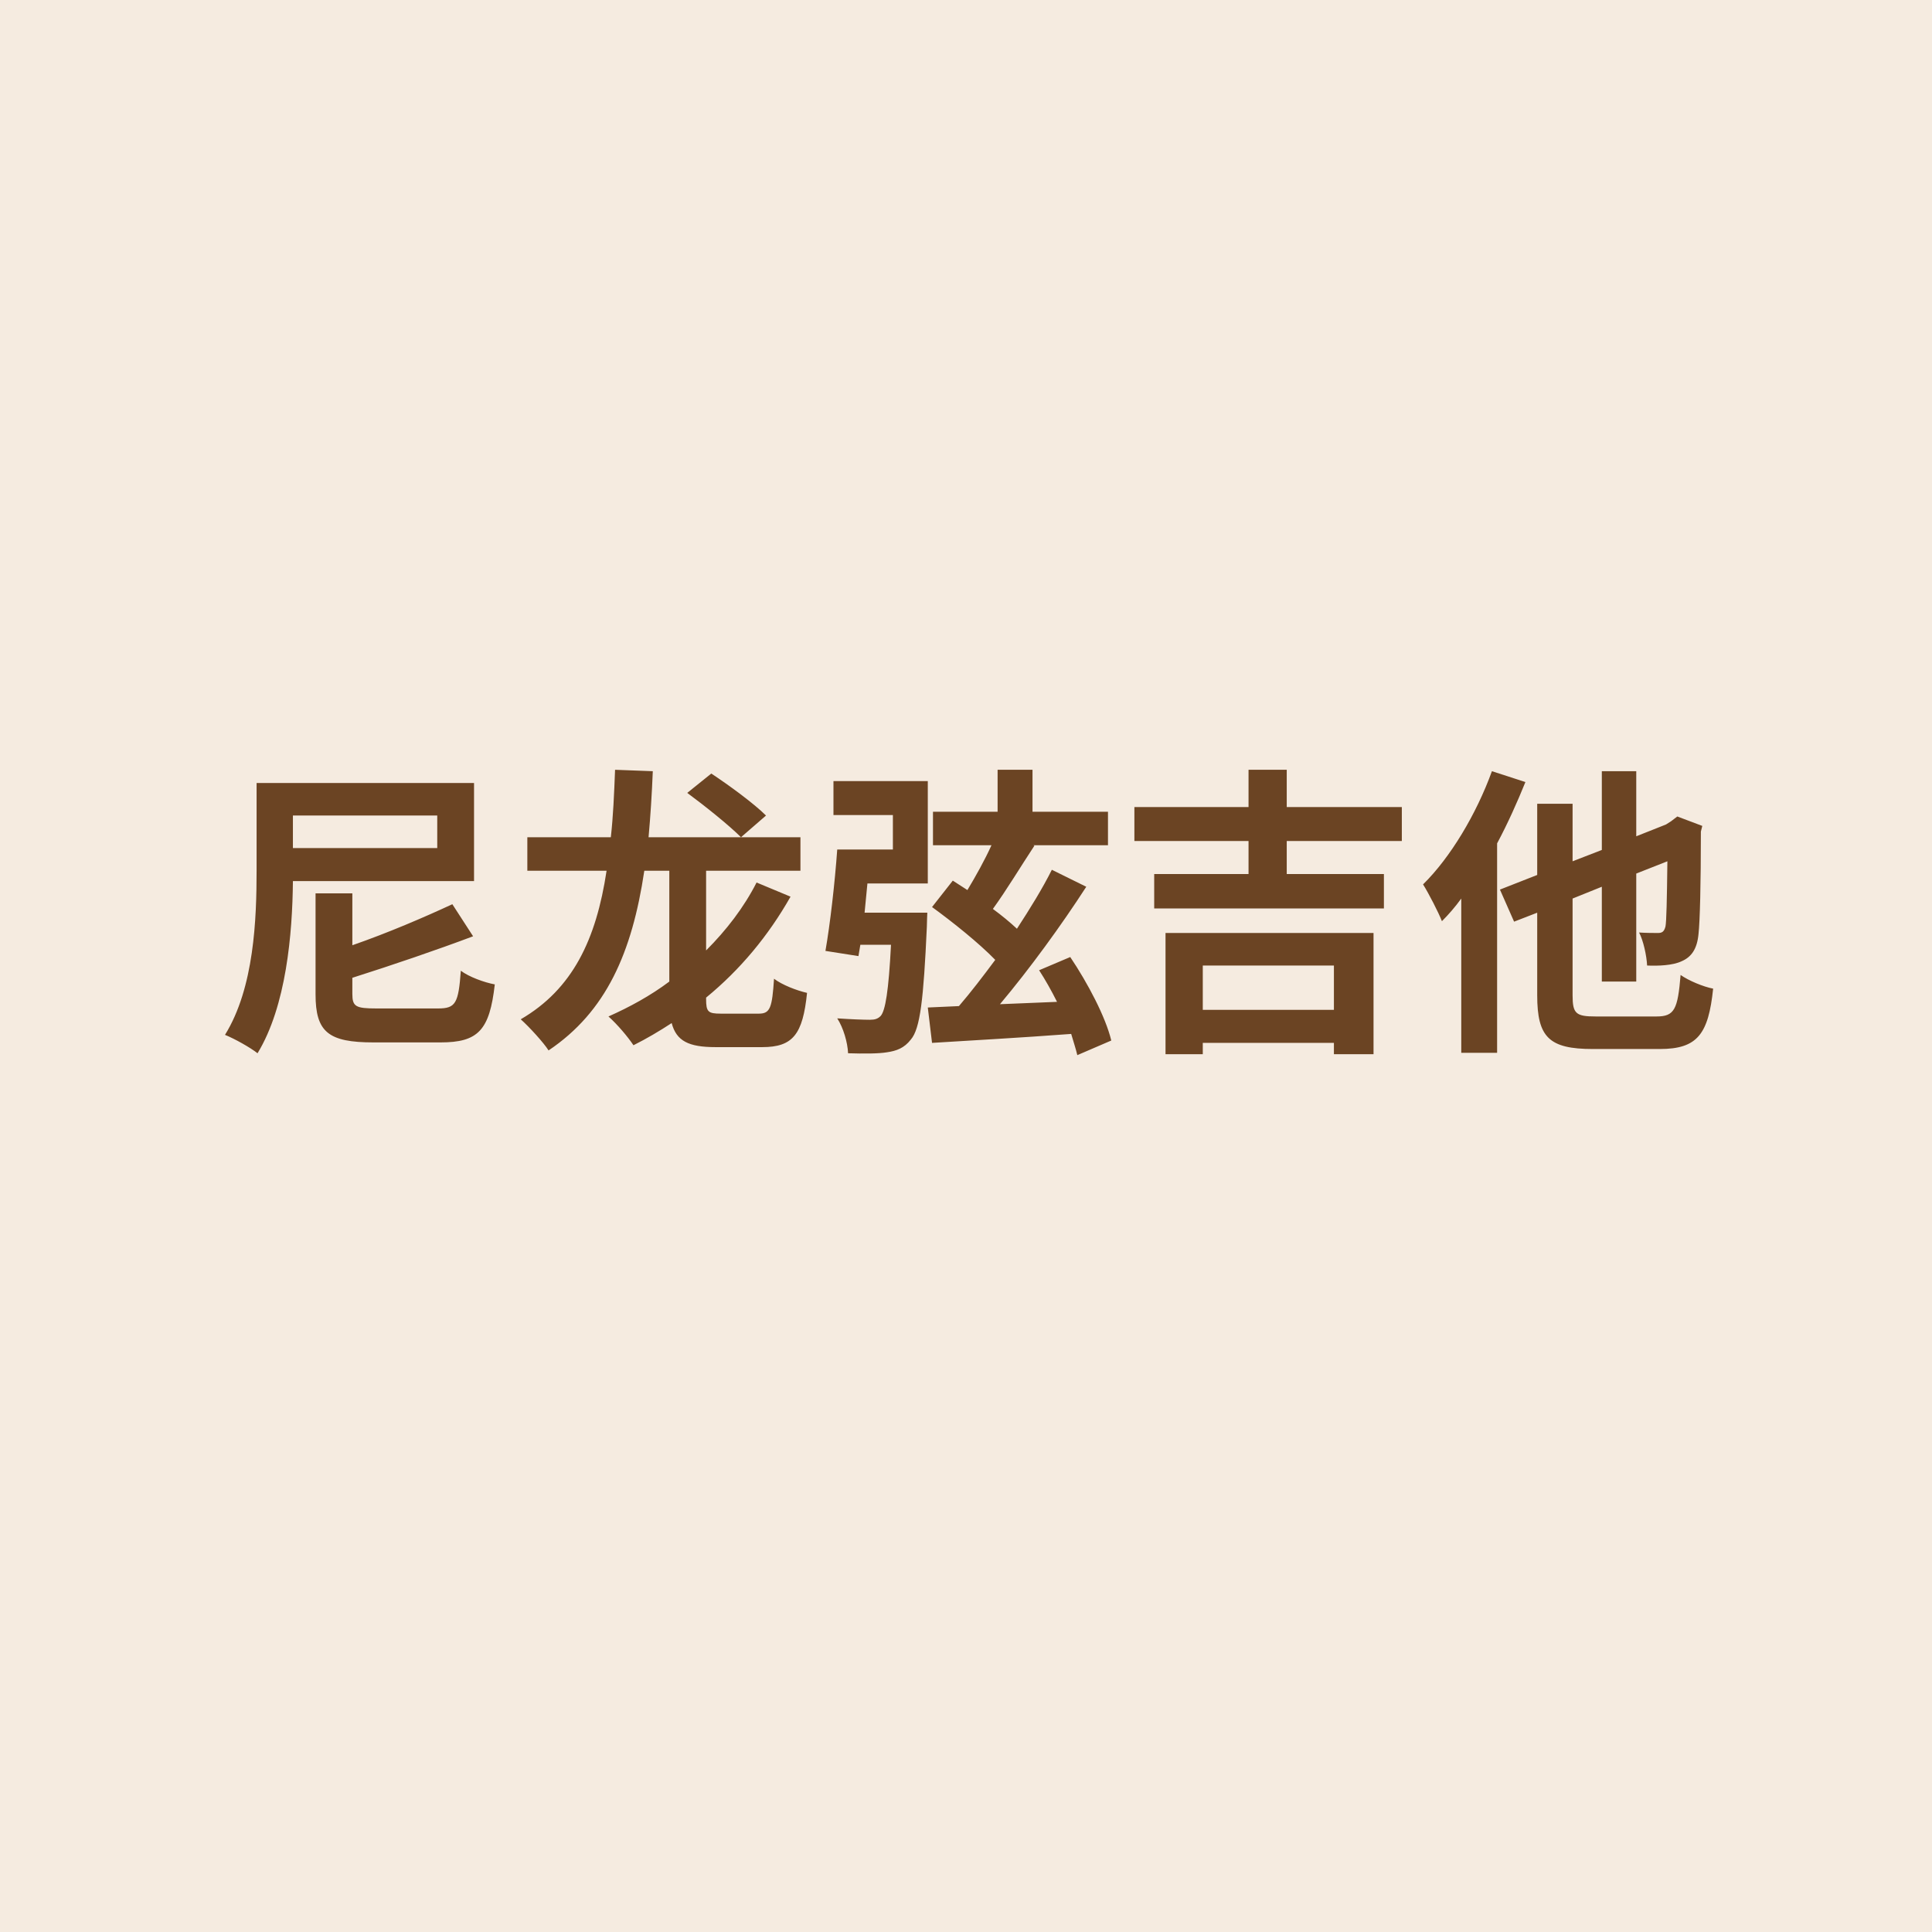
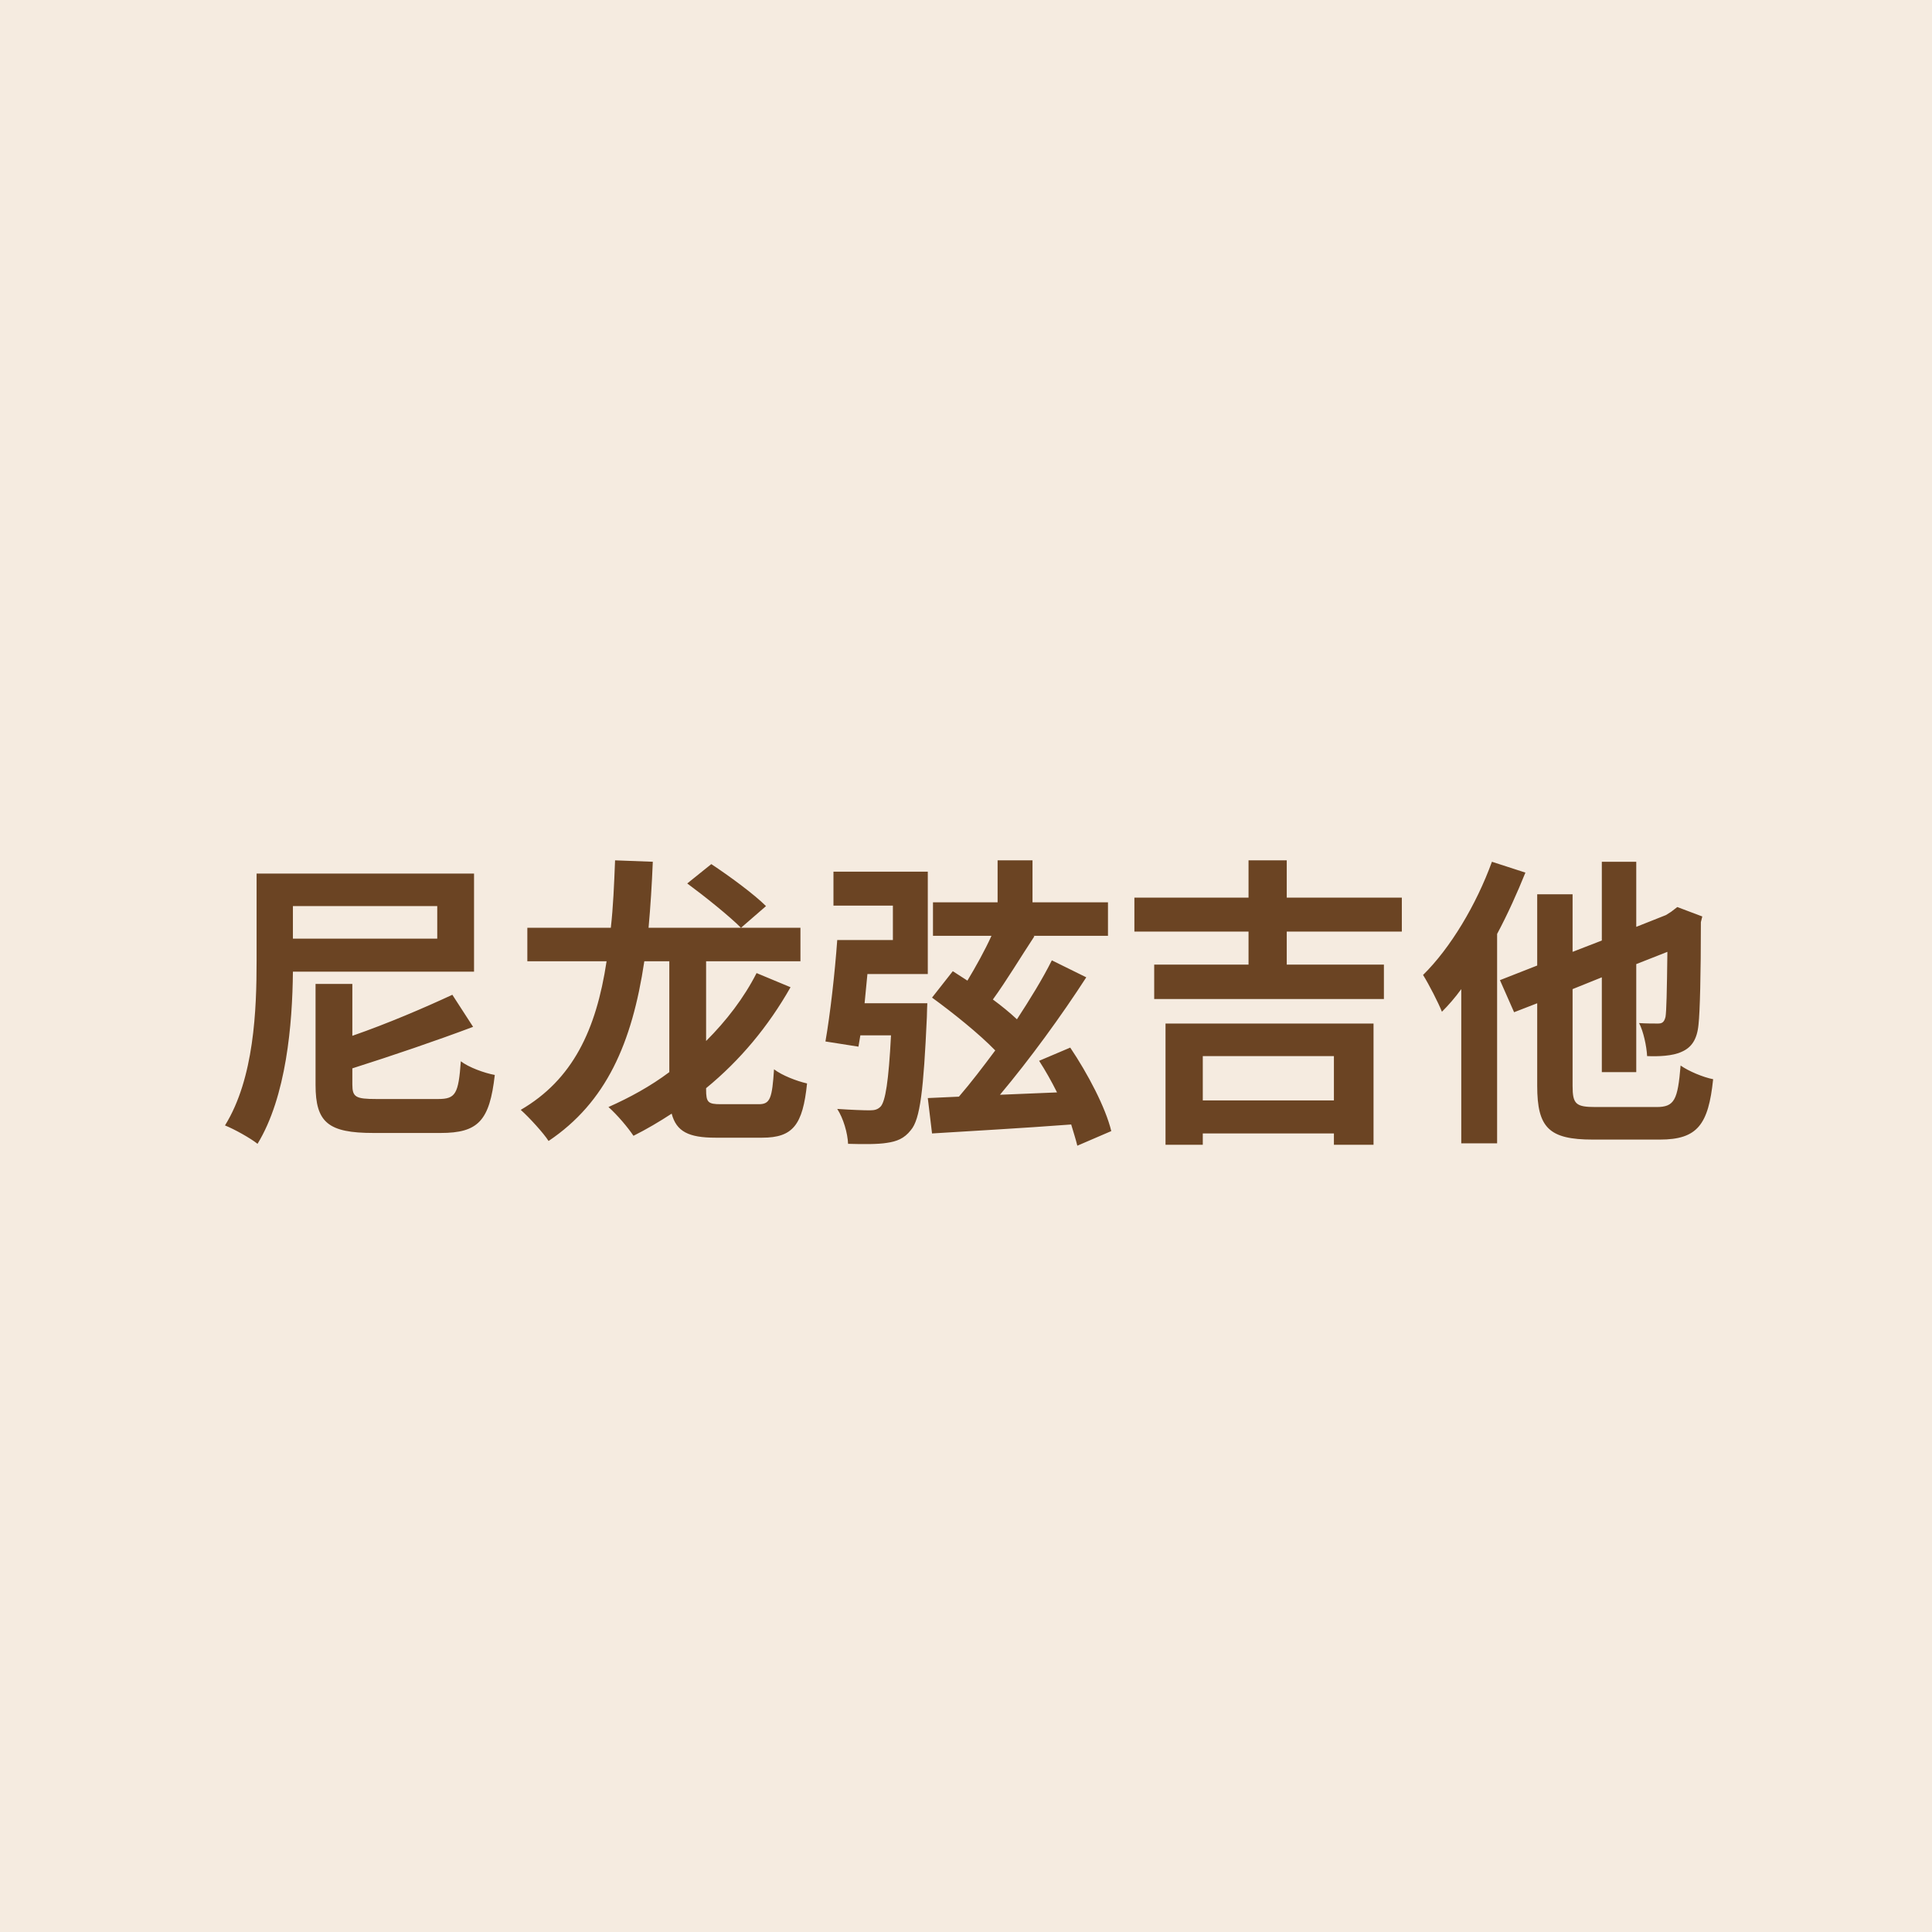
<svg xmlns="http://www.w3.org/2000/svg" viewBox="0 0 64 64" fill="none">
  <rect width="64" height="64" fill="#F5EBE0" />
-   <text x="32" y="34" text-anchor="middle" fill="#6B4423" font-family="system-ui, 'Microsoft YaHei', sans-serif" font-size="10" font-weight="600">尼龙弦吉他</text>
+   <text text-anchor="middle" fill="#6B4423" font-family="system-ui, 'Microsoft YaHei', sans-serif" font-size="10" font-weight="600">
+     <tspan x="32" y="37.0">尼龙弦吉他</tspan>
+   </text>
</svg>
